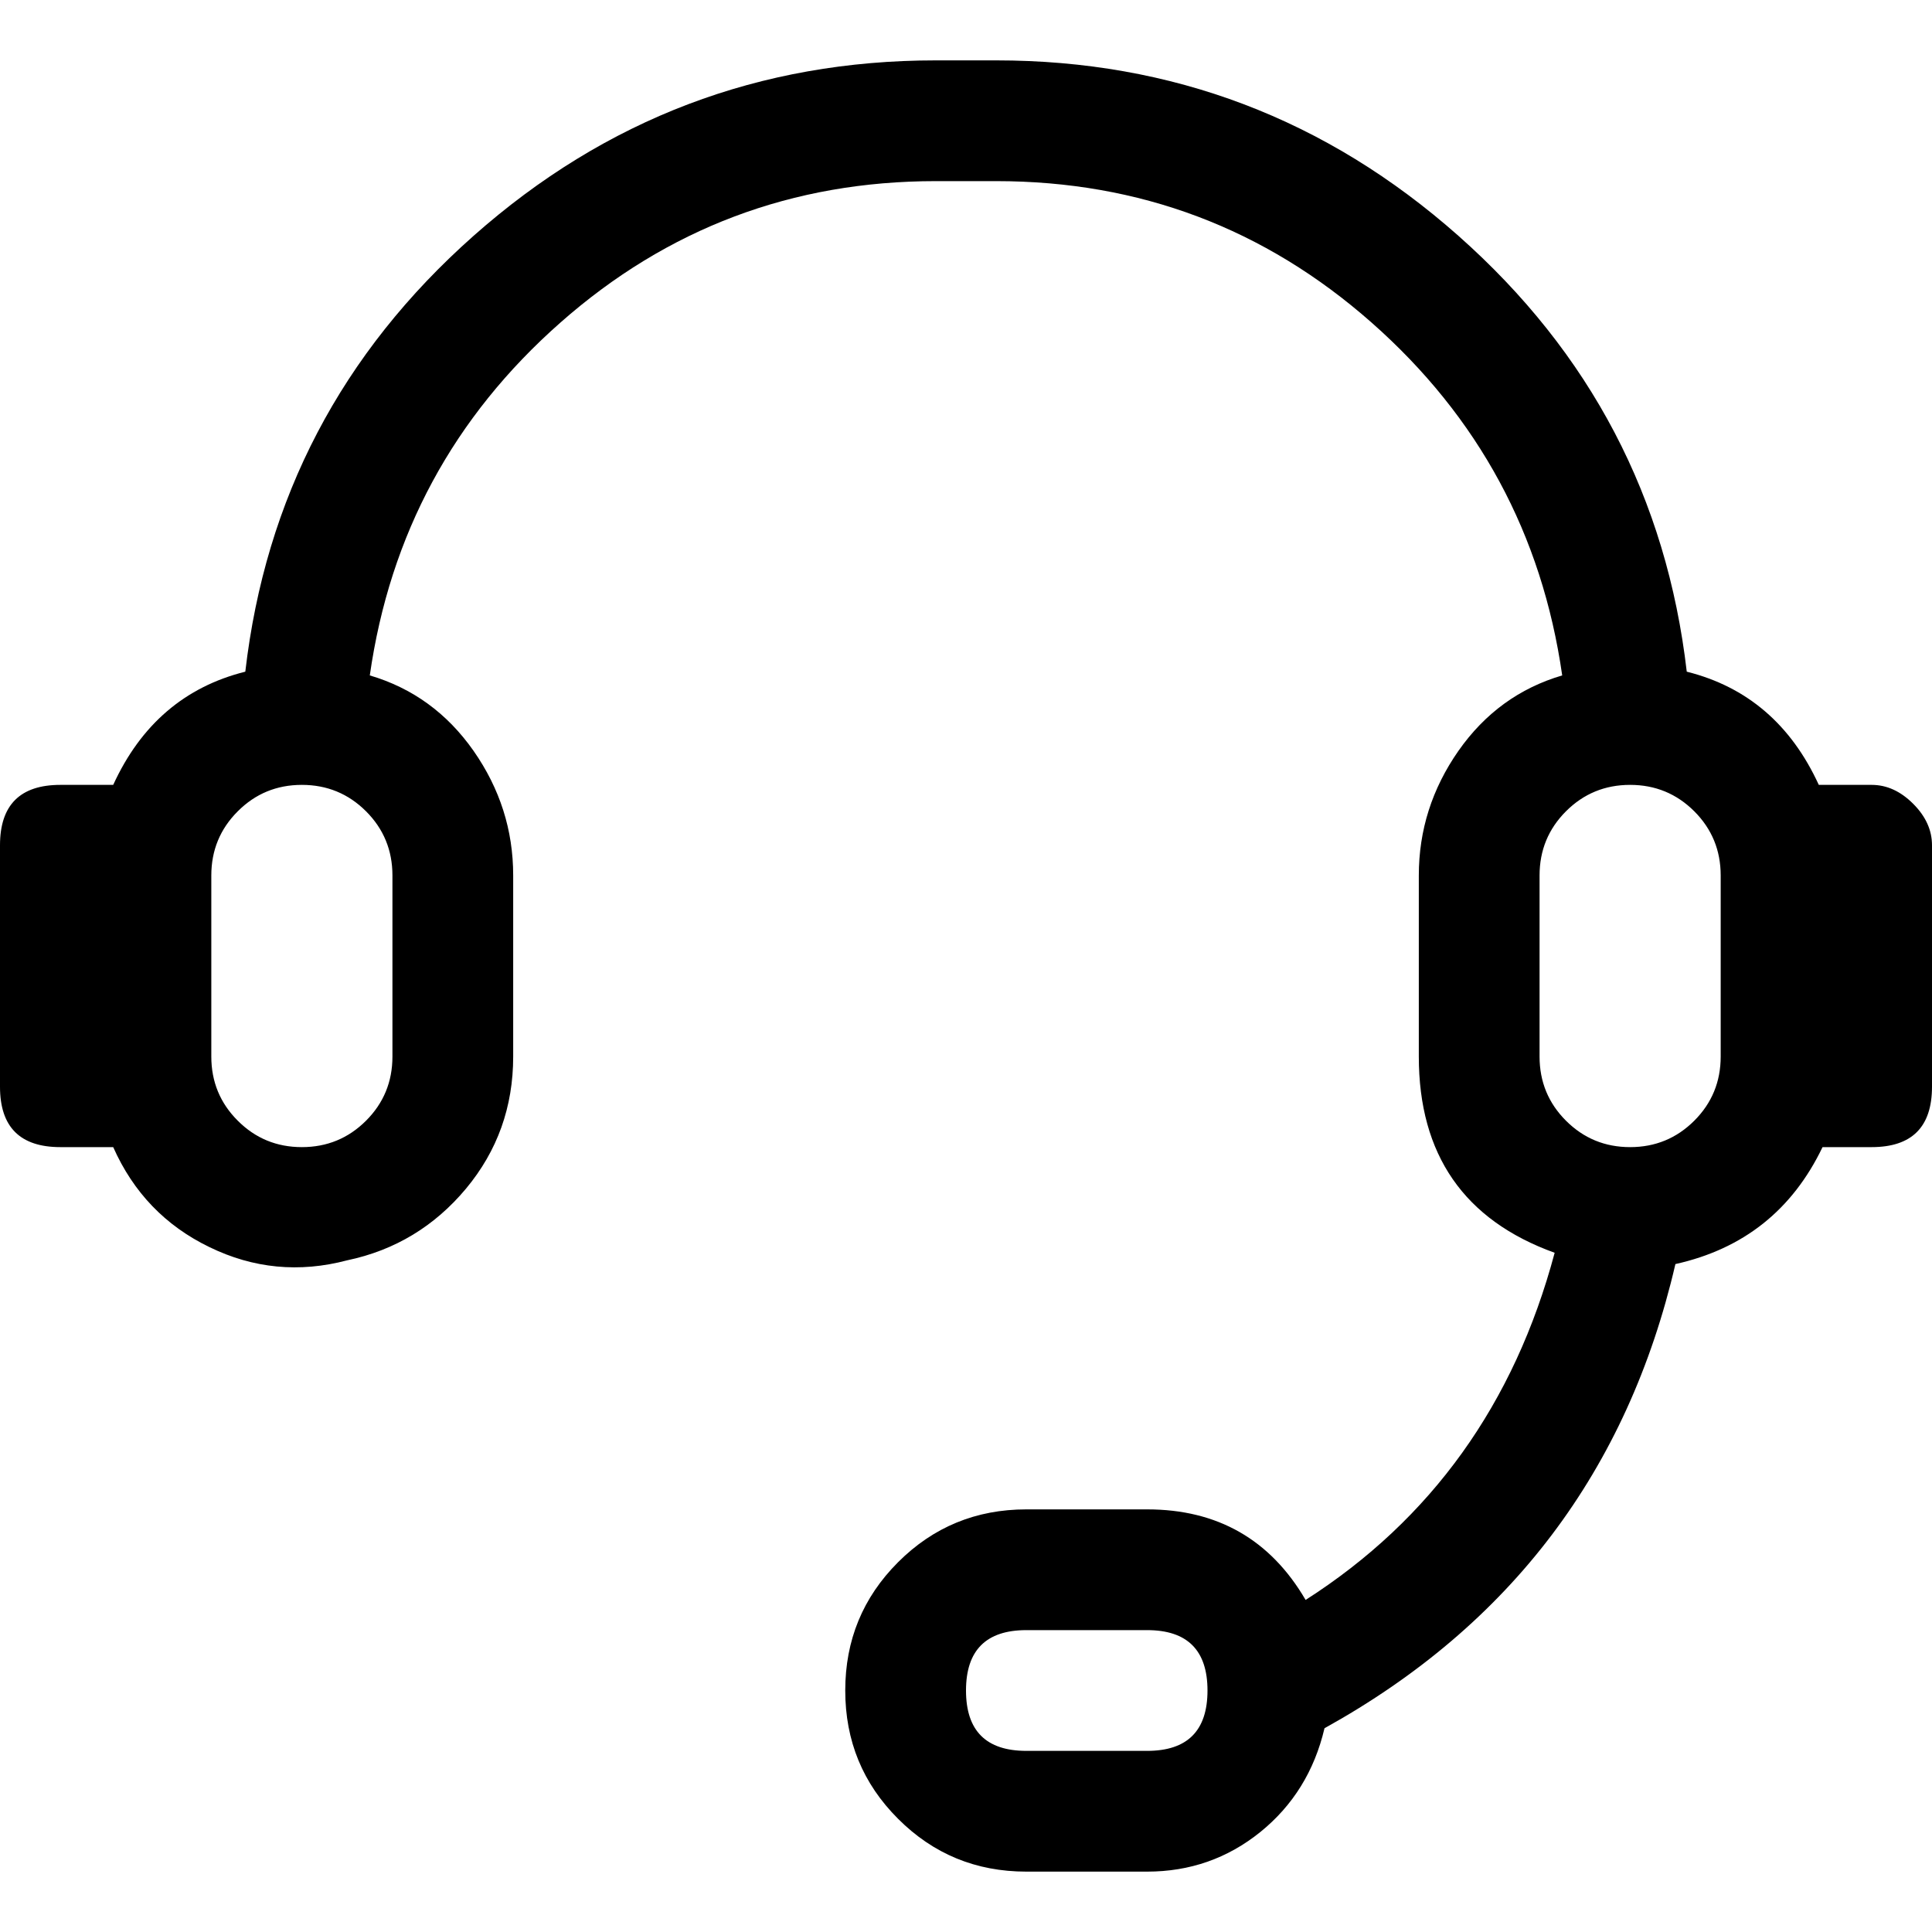
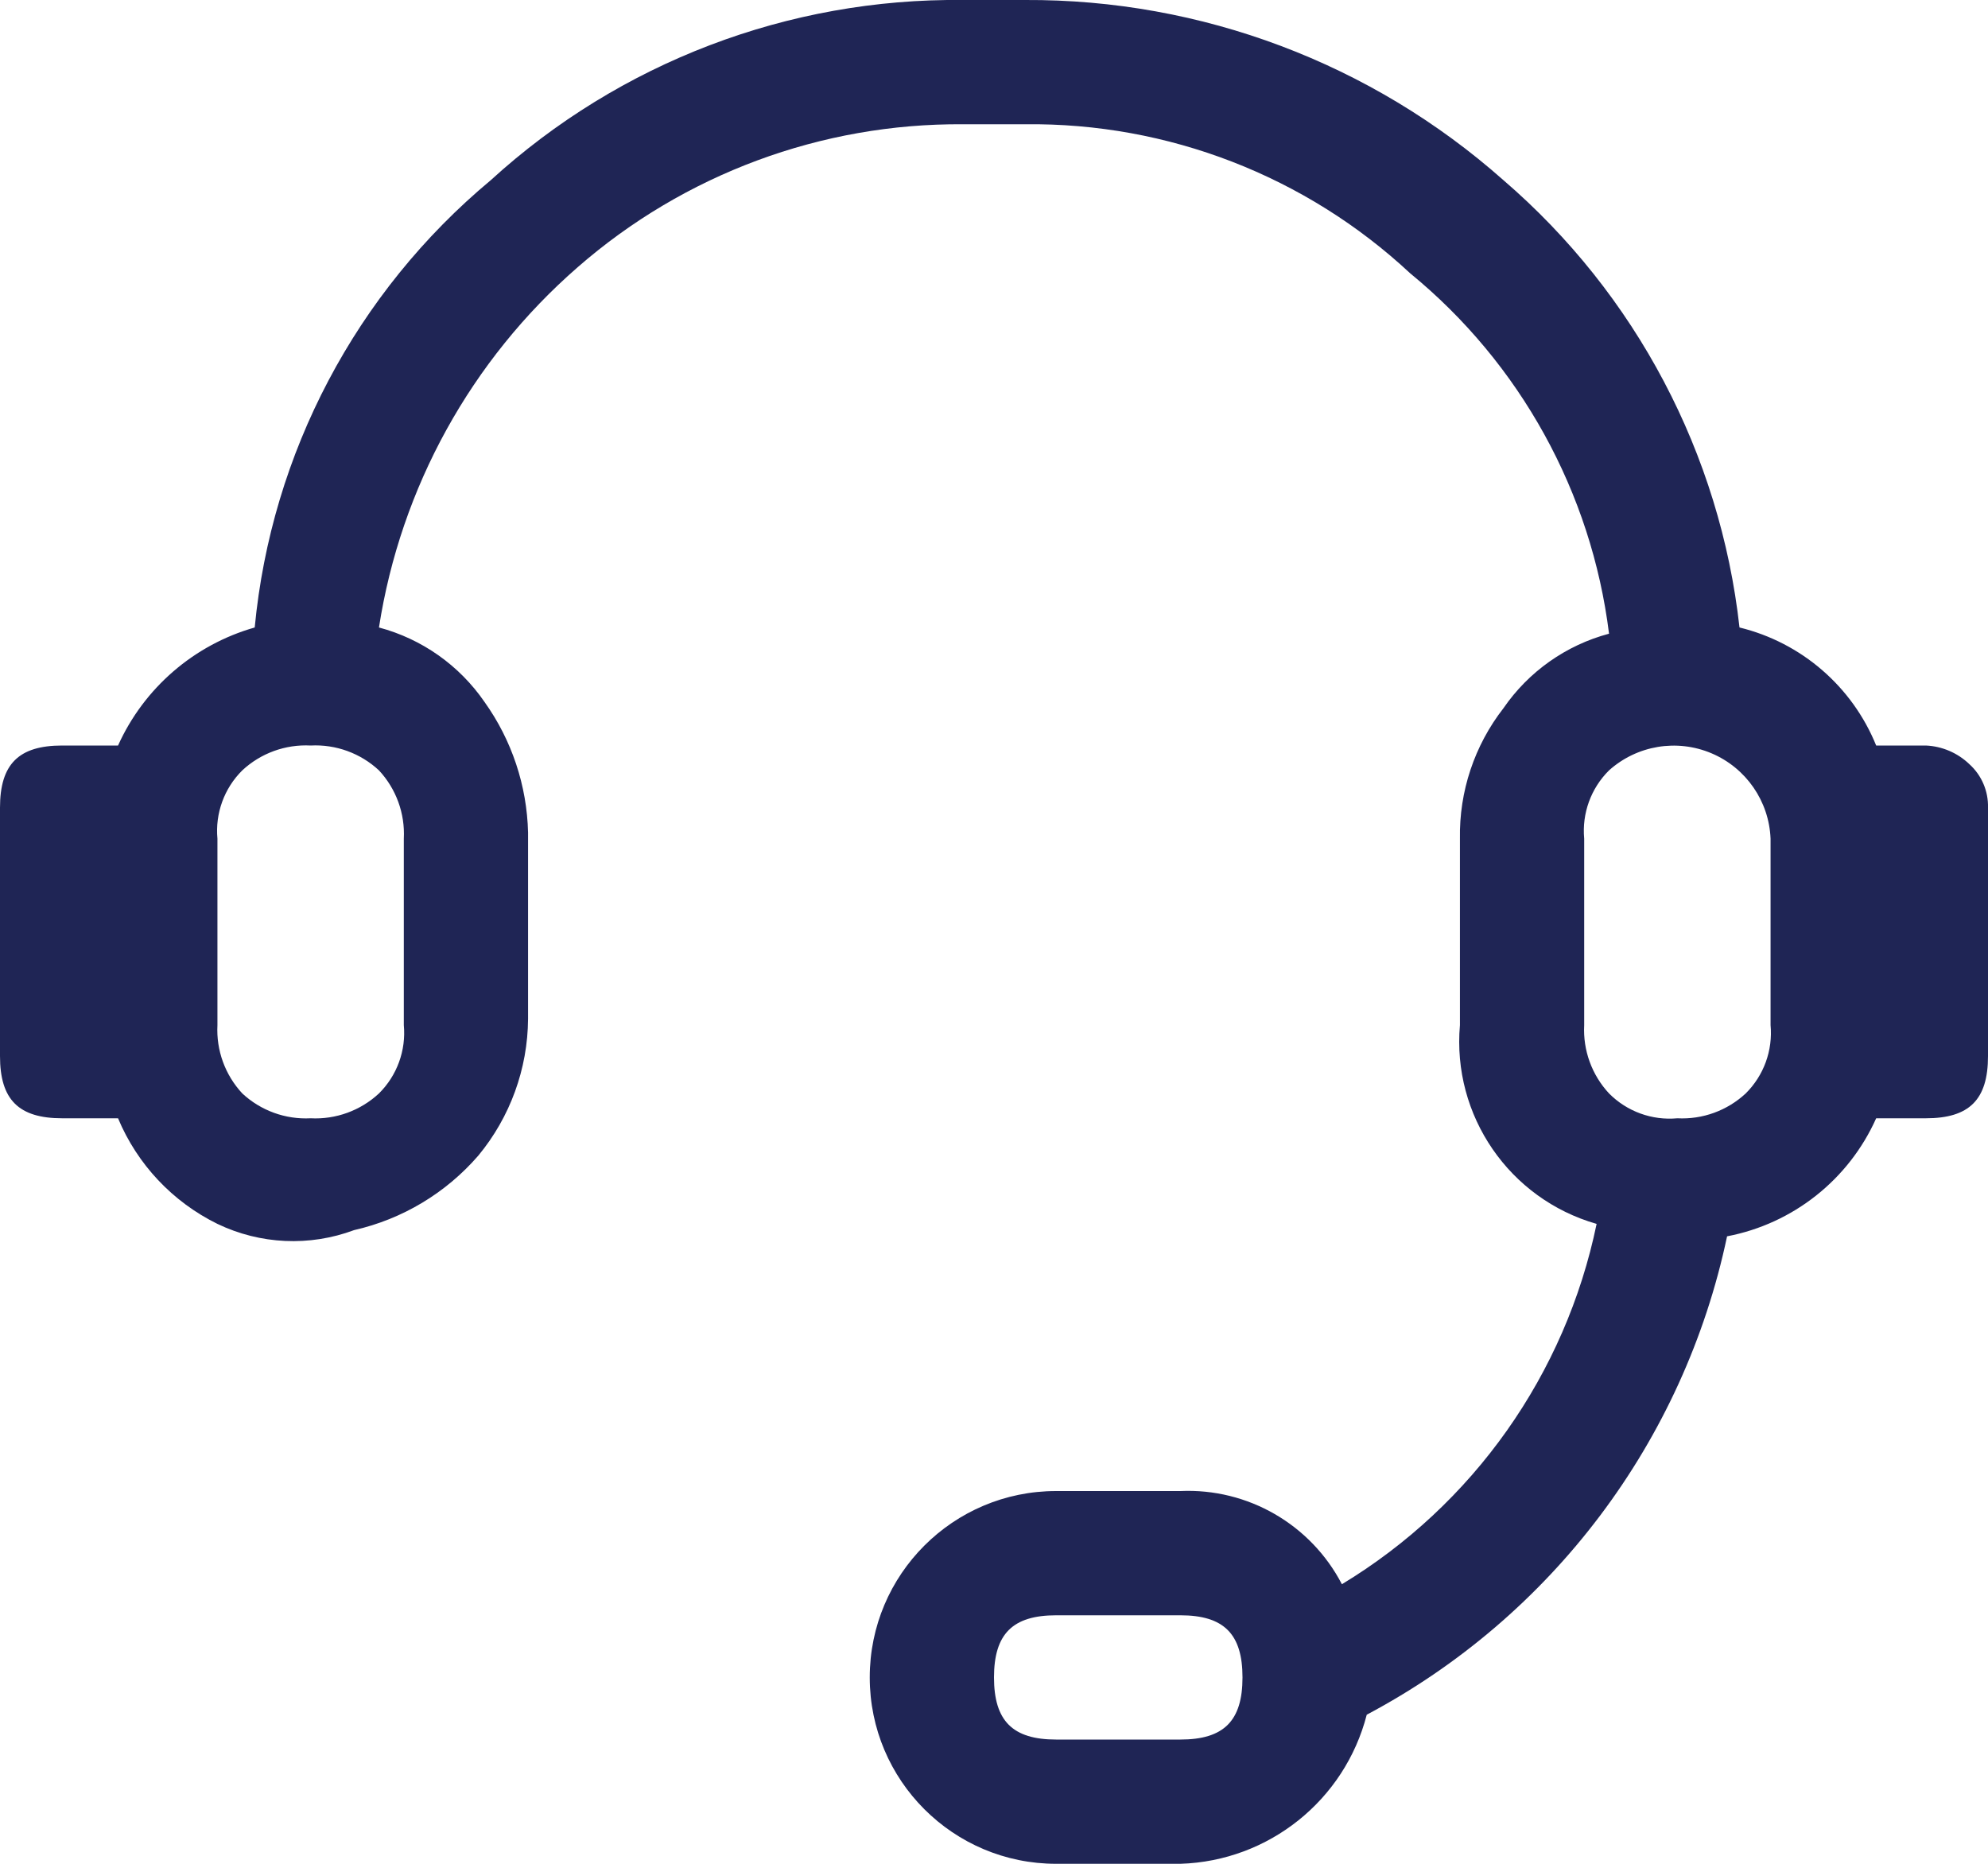
- <svg xmlns="http://www.w3.org/2000/svg" width="32px" height="32px" viewBox="0 0 32 32" version="1.1">
-   <defs />
-   <g id="Symbols" stroke="none" stroke-width="1" fill="none" fill-rule="evenodd">
-     <g id="Icon/product/Platform/intelligent-virtual-assistant" fill="#000000">
-       <path d="M28.5,14.5 C28.5,14.084 28.354,13.729 28.063,13.438 C27.771,13.146 27.416,13 27,13 C26.583,13 26.229,13.146 25.937,13.438 C25.646,13.729 25.5,14.084 25.5,14.5 L25.5,17.5 C25.5,17.917 25.646,18.271 25.937,18.562 C26.229,18.854 26.583,19 27,19 C27.416,19 27.771,18.854 28.063,18.562 C28.354,18.271 28.5,17.917 28.5,17.5 L28.5,14.5 Z M20,28 C20,27.334 19.666,27 19,27 L17,27 C16.333,27 16,27.334 16,28 C16,28.667 16.333,29 17,29 L19,29 C19.666,29 20,28.667 20,28 Z M6.5,14.5 C6.5,14.084 6.354,13.729 6.063,13.438 C5.771,13.146 5.416,13 5,13 C4.583,13 4.229,13.146 3.938,13.438 C3.646,13.729 3.5,14.084 3.5,14.5 L3.5,17.5 C3.5,17.917 3.646,18.271 3.938,18.562 C4.229,18.854 4.583,19 5,19 C5.416,19 5.771,18.854 6.063,18.562 C6.354,18.271 6.5,17.917 6.5,17.5 L6.5,14.5 Z M31.688,13.313 C31.896,13.521 32,13.75 32,14 L32,18 C32,18.667 31.666,19 31,19 L30.187,19 C29.687,20.042 28.875,20.687 27.75,20.937 C26.958,24.354 25.021,26.917 21.938,28.625 C21.771,29.334 21.416,29.906 20.875,30.344 C20.333,30.781 19.708,31 19,31 L17,31 C16.166,31 15.458,30.709 14.875,30.125 C14.291,29.542 14,28.834 14,28 C14,27.167 14.291,26.459 14.875,25.875 C15.458,25.292 16.166,25 17,25 L19,25 C20.166,25 21.041,25.5 21.625,26.5 C23.708,25.167 25.083,23.25 25.75,20.75 C24.25,20.209 23.5,19.125 23.5,17.5 L23.5,14.5 C23.5,13.75 23.719,13.063 24.156,12.437 C24.594,11.812 25.166,11.396 25.875,11.187 C25.541,8.854 24.489,6.906 22.719,5.344 C20.947,3.781 18.875,3 16.5,3 L15.5,3 C13.125,3 11.052,3.781 9.281,5.344 C7.51,6.906 6.458,8.854 6.125,11.187 C6.833,11.396 7.406,11.812 7.844,12.437 C8.281,13.063 8.5,13.75 8.5,14.5 L8.5,17.5 C8.5,18.334 8.239,19.062 7.719,19.687 C7.197,20.312 6.541,20.709 5.75,20.875 C4.958,21.084 4.197,21.011 3.469,20.656 C2.739,20.303 2.208,19.75 1.875,19 L1,19 C0.333,19 0,18.667 0,18 L0,14 C0,13.334 0.333,13 1,13 L1.875,13 C2.333,12 3.063,11.375 4.063,11.125 C4.396,8.25 5.656,5.844 7.844,3.906 C10.031,1.969 12.583,1 15.5,1 L16.5,1 C19.416,1 21.969,1.969 24.156,3.906 C26.344,5.844 27.604,8.25 27.938,11.125 C28.937,11.375 29.666,12 30.125,13 L31,13 C31.25,13 31.479,13.104 31.688,13.313 Z" id="Page-1" />
-     </g>
-   </g>
+ <svg xmlns="http://www.w3.org/2000/svg" id="fad33671-7c24-44d5-92cf-ff1251e09021" data-name="Layer 1" viewBox="0 0 32 30">
+   <path id="bad714ce-3f36-450a-b83a-b4f19fc4d8b2" data-name="Page-1" d="M28.5,14.5a1.56,1.56,0,0,0-2.6-1.1,1.37,1.37,0,0,0-.4,1.1v3a1.5,1.5,0,0,0,.4,1.1A1.37,1.37,0,0,0,27,19a1.5,1.5,0,0,0,1.1-.4,1.37,1.37,0,0,0,.4-1.1ZM20,28c0-.7-.3-1-1-1H17c-.7,0-1,.3-1,1s.3,1,1,1h2C19.7,29,20,28.7,20,28ZM6.5,14.5a1.5,1.5,0,0,0-.4-1.1A1.5,1.5,0,0,0,5,13a1.5,1.5,0,0,0-1.1.4,1.37,1.37,0,0,0-.4,1.1v3a1.5,1.5,0,0,0,.4,1.1A1.5,1.5,0,0,0,5,19a1.5,1.5,0,0,0,1.1-.4,1.37,1.37,0,0,0,.4-1.1Zm25.2-1.2a.91.91,0,0,1,.3.7v4c0,.7-.3,1-1,1h-.8a3.31,3.31,0,0,1-2.4,1.9A11.37,11.37,0,0,1,22,28.6,3.2,3.2,0,0,1,19,31H17a3,3,0,0,1,0-6h2a2.79,2.79,0,0,1,2.6,1.5,8.88,8.88,0,0,0,4.1-5.8,3.05,3.05,0,0,1-2.2-3.2v-3a3.32,3.32,0,0,1,.7-2.1,3,3,0,0,1,1.7-1.2,8.92,8.92,0,0,0-3.2-5.8A8.94,8.94,0,0,0,16.5,3h-1A9.33,9.33,0,0,0,9.3,5.3a9.65,9.65,0,0,0-3.2,5.8,3,3,0,0,1,1.7,1.2,3.77,3.77,0,0,1,.7,2.1v3a3.49,3.49,0,0,1-.8,2.2,3.74,3.74,0,0,1-2,1.2,2.81,2.81,0,0,1-2.2-.1A3.32,3.32,0,0,1,1.9,19H1c-.7,0-1-.3-1-1V14c0-.7.3-1,1-1h.9a3.45,3.45,0,0,1,2.2-1.9A10.69,10.69,0,0,1,7.9,3.9,11.09,11.09,0,0,1,15.5,1h1a11.52,11.52,0,0,1,7.7,2.9A11.12,11.12,0,0,1,28,11.1,3.19,3.19,0,0,1,30.2,13H31A1.08,1.08,0,0,1,31.7,13.3Z" transform="translate(0 -1)" fill="#1f2555" fill-rule="evenodd" />
</svg>
